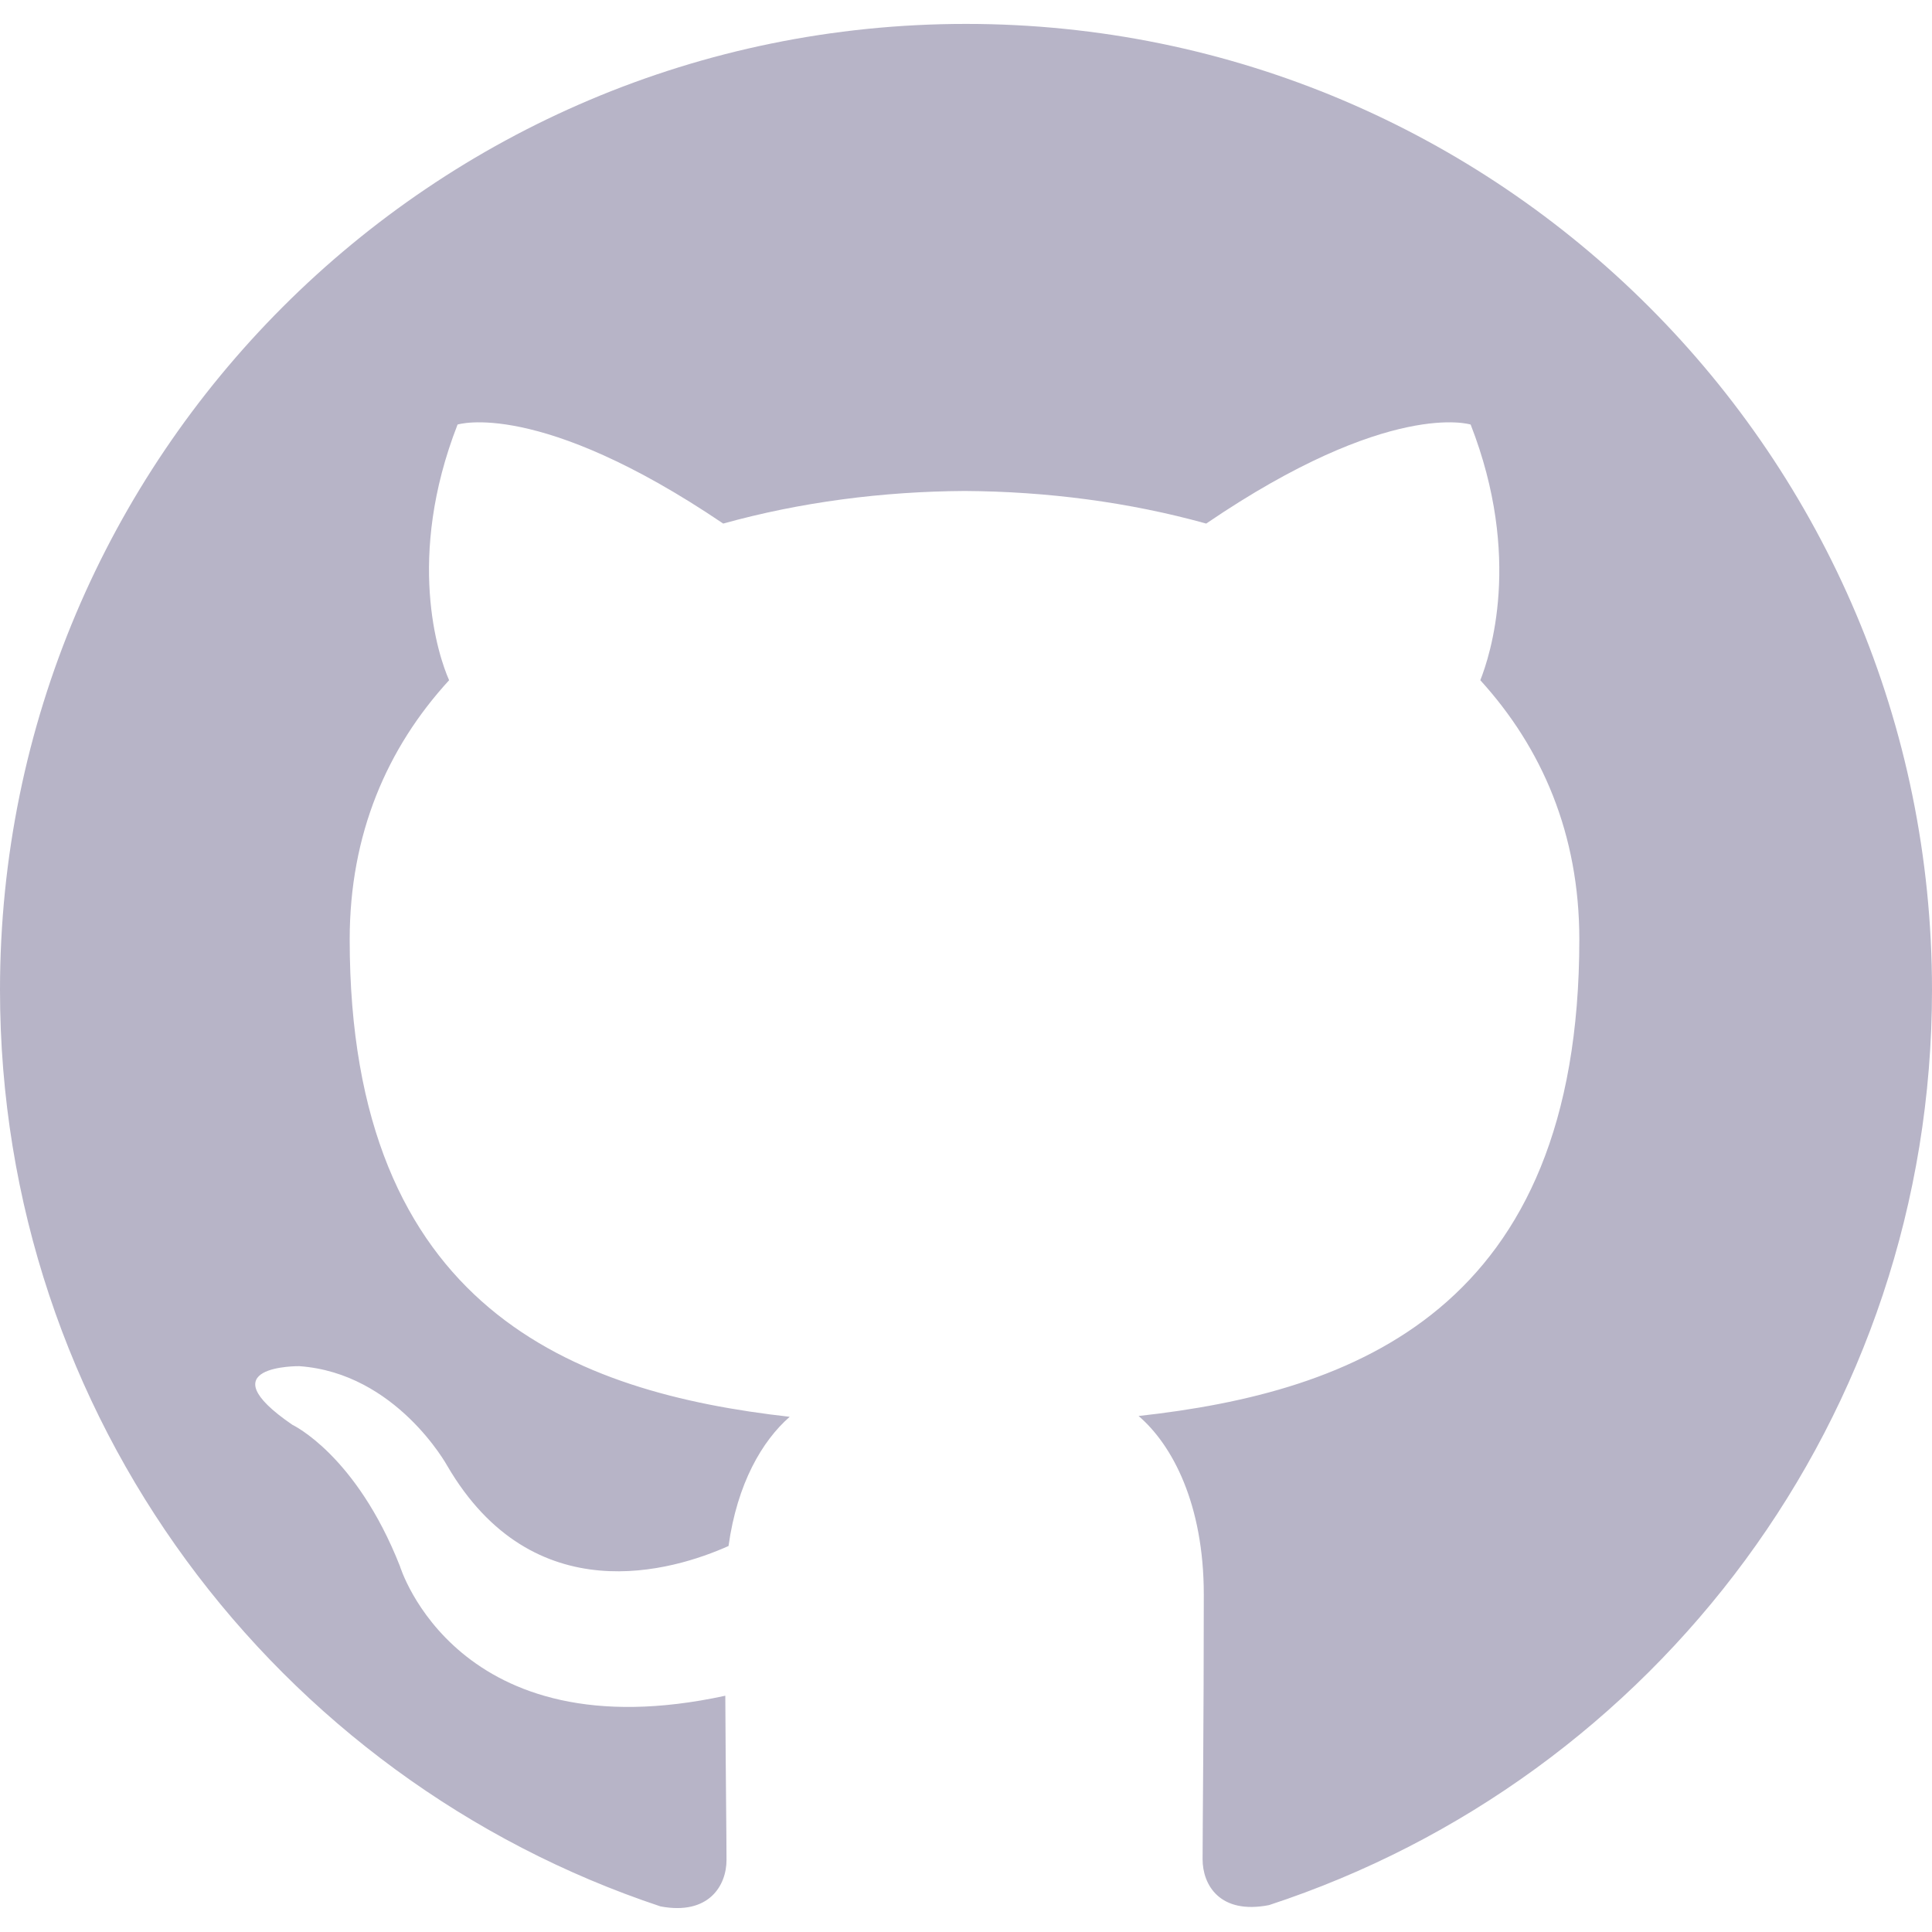
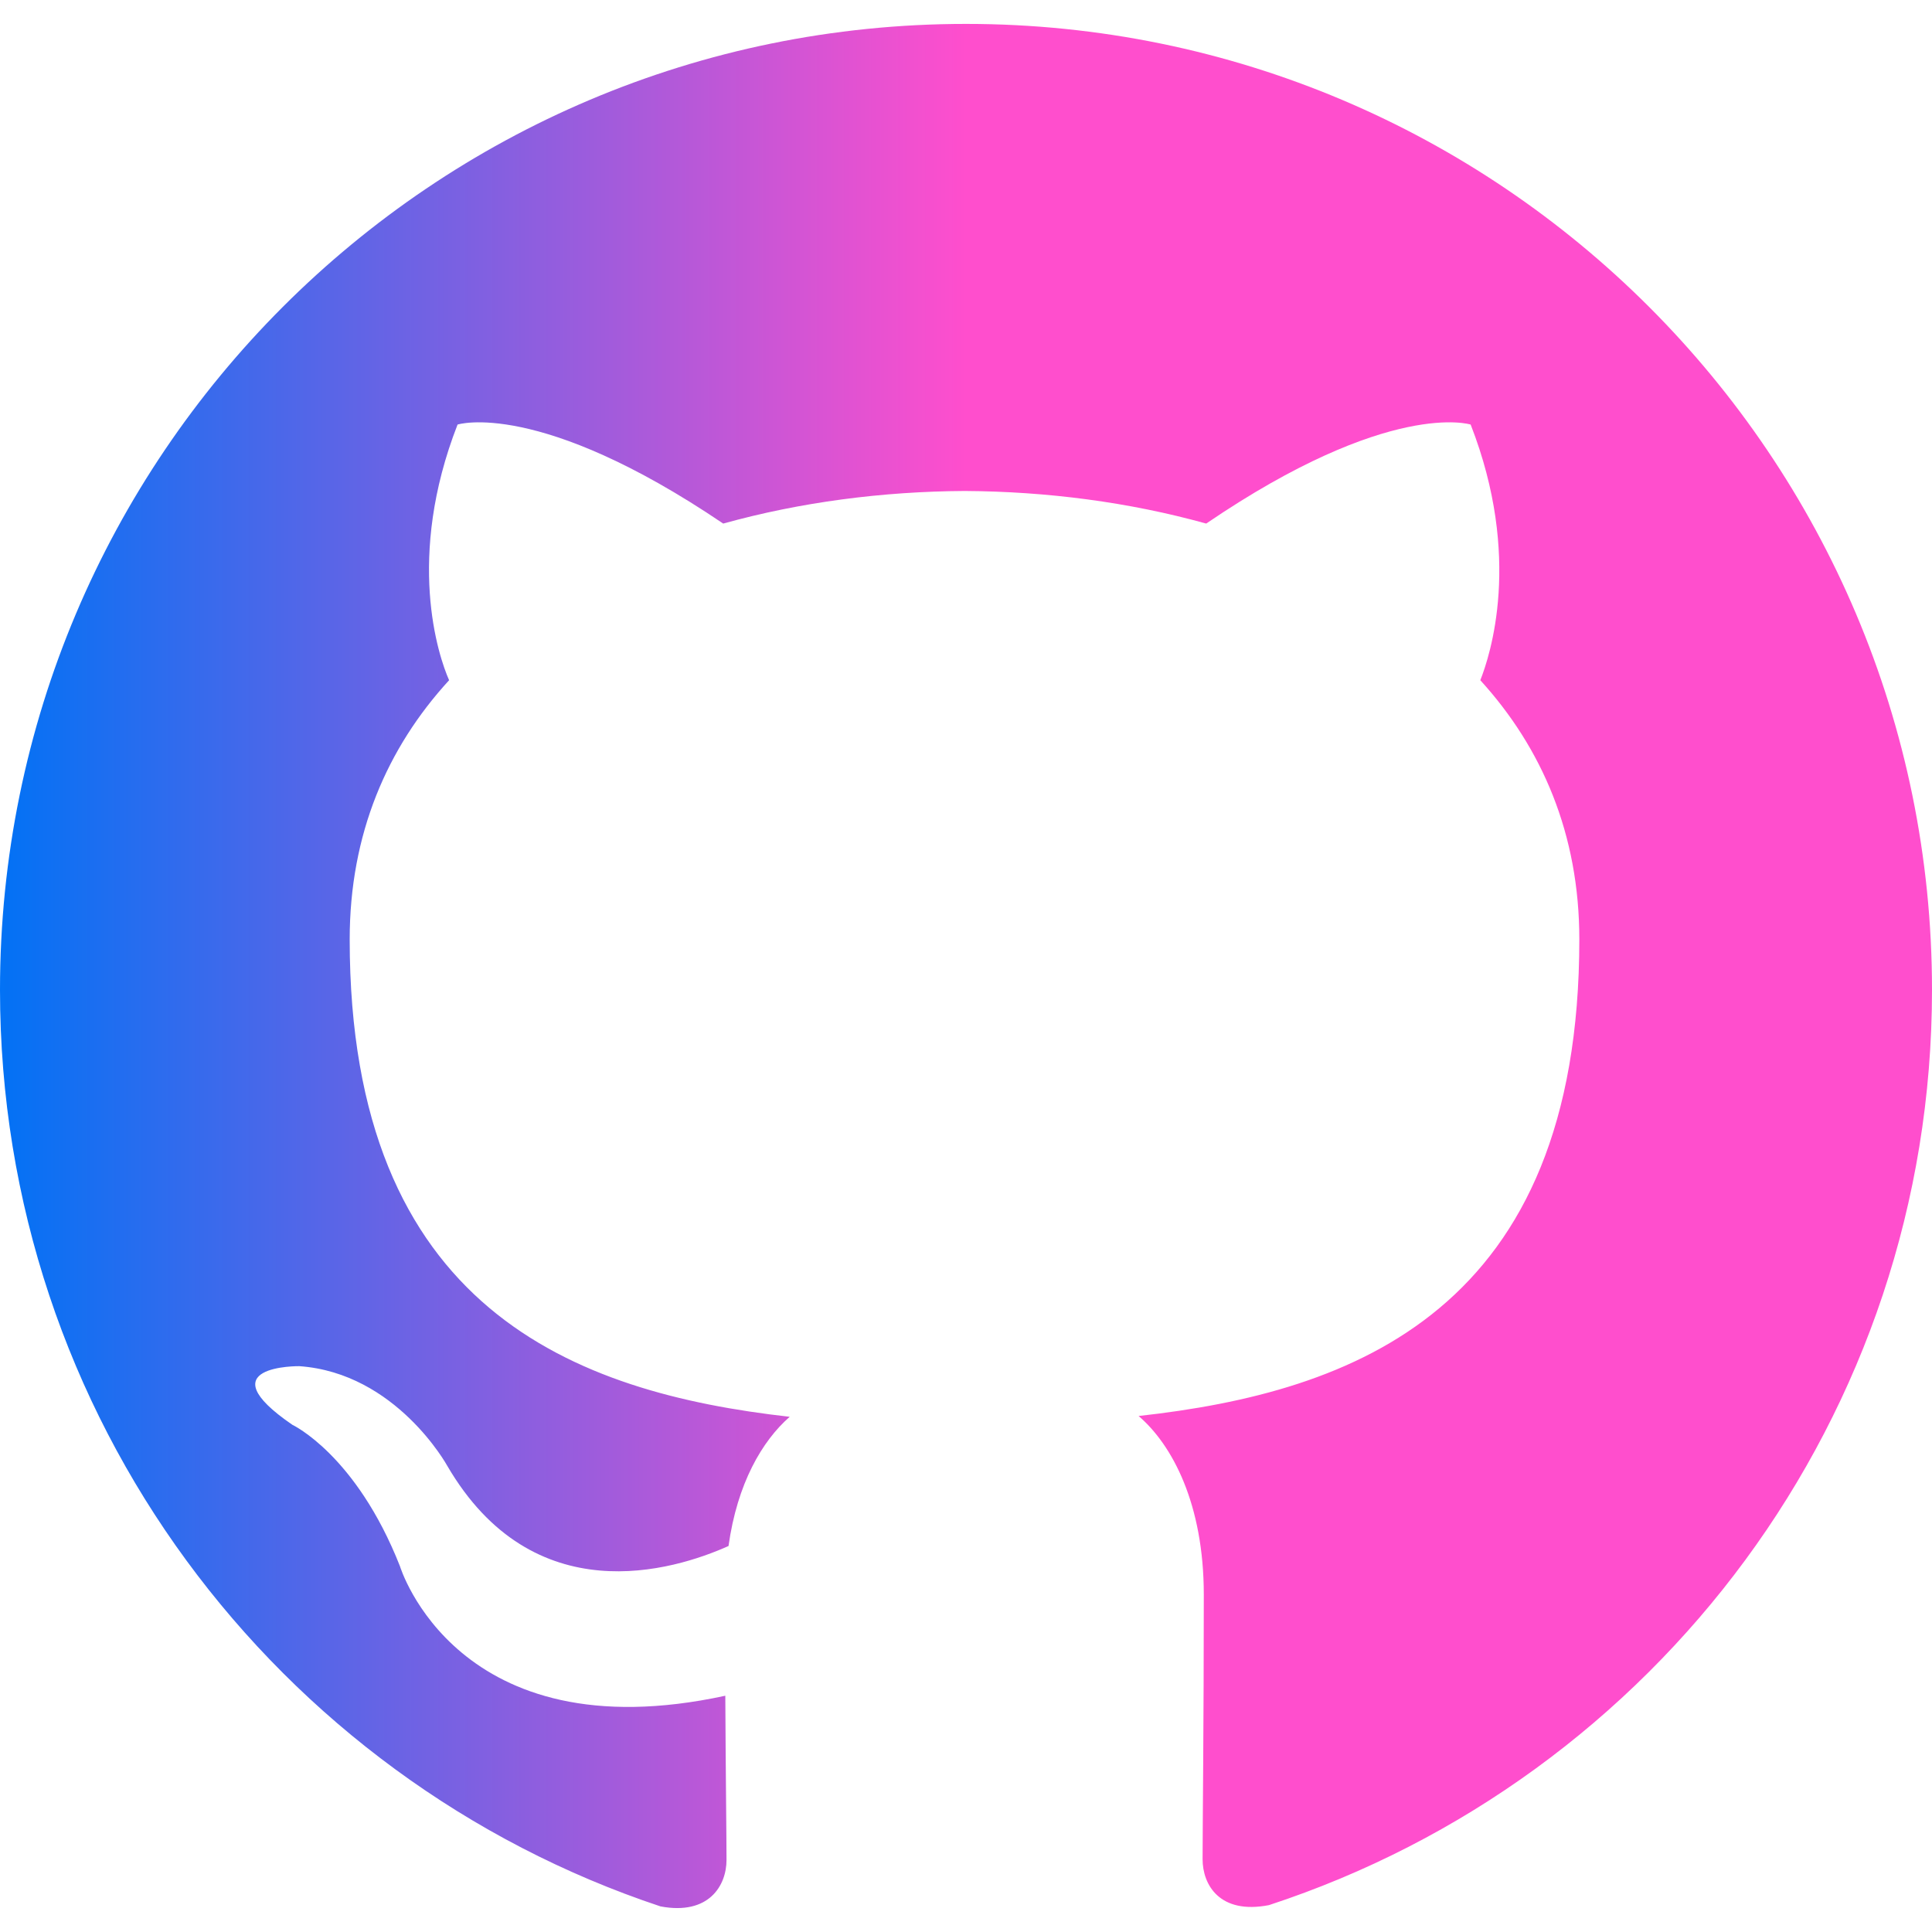
<svg xmlns="http://www.w3.org/2000/svg" role="img" viewBox="0 0 24 24">
-   <path fill="#b7b4c7" d="M12 .297c-6.63 0-12 5.373-12 12 0 5.303 3.438 9.8 8.205 11.385.6.113.82-.258.82-.577 0-.285-.01-1.04-.015-2.04-3.338.724-4.042-1.61-4.042-1.61C4.422 18.07 3.633 17.7 3.633 17.7c-1.087-.744.084-.729.084-.729 1.205.084 1.838 1.236 1.838 1.236 1.07 1.835 2.809 1.305 3.495.998.108-.776.417-1.305.76-1.605-2.665-.3-5.466-1.332-5.466-5.93 0-1.31.465-2.38 1.235-3.22-.135-.303-.54-1.523.105-3.176 0 0 1.005-.322 3.3 1.23.96-.267 1.98-.399 3-.405 1.02.006 2.04.138 3 .405 2.28-1.552 3.285-1.23 3.285-1.23.645 1.653.24 2.873.12 3.176.765.84 1.23 1.91 1.23 3.22 0 4.61-2.805 5.625-5.475 5.92.42.36.81 1.096.81 2.22 0 1.606-.015 2.896-.015 3.286 0 .315.21.69.825.57C20.565 22.092 24 17.592 24 12.297c0-6.627-5.373-12-12-12" />
+   <linearGradient id="color">
+     <stop offset="45deg" stop-color="" />
+     <stop offset="-20%" stop-color="#0072F5" />
+     <stop offset="50%" stop-color="#FF4ECD" />
+   </linearGradient>
+   <path fill="url(#color)" d="M12 .297c-6.63 0-12 5.373-12 12 0 5.303 3.438 9.8 8.205 11.385.6.113.82-.258.82-.577 0-.285-.01-1.04-.015-2.04-3.338.724-4.042-1.61-4.042-1.61C4.422 18.07 3.633 17.7 3.633 17.7c-1.087-.744.084-.729.084-.729 1.205.084 1.838 1.236 1.838 1.236 1.07 1.835 2.809 1.305 3.495.998.108-.776.417-1.305.76-1.605-2.665-.3-5.466-1.332-5.466-5.93 0-1.31.465-2.38 1.235-3.22-.135-.303-.54-1.523.105-3.176 0 0 1.005-.322 3.3 1.23.96-.267 1.98-.399 3-.405 1.02.006 2.04.138 3 .405 2.28-1.552 3.285-1.23 3.285-1.23.645 1.653.24 2.873.12 3.176.765.84 1.23 1.91 1.23 3.22 0 4.61-2.805 5.625-5.475 5.92.42.36.81 1.096.81 2.22 0 1.606-.015 2.896-.015 3.286 0 .315.21.69.825.57C20.565 22.092 24 17.592 24 12.297c0-6.627-5.373-12-12-12" />
</svg>
